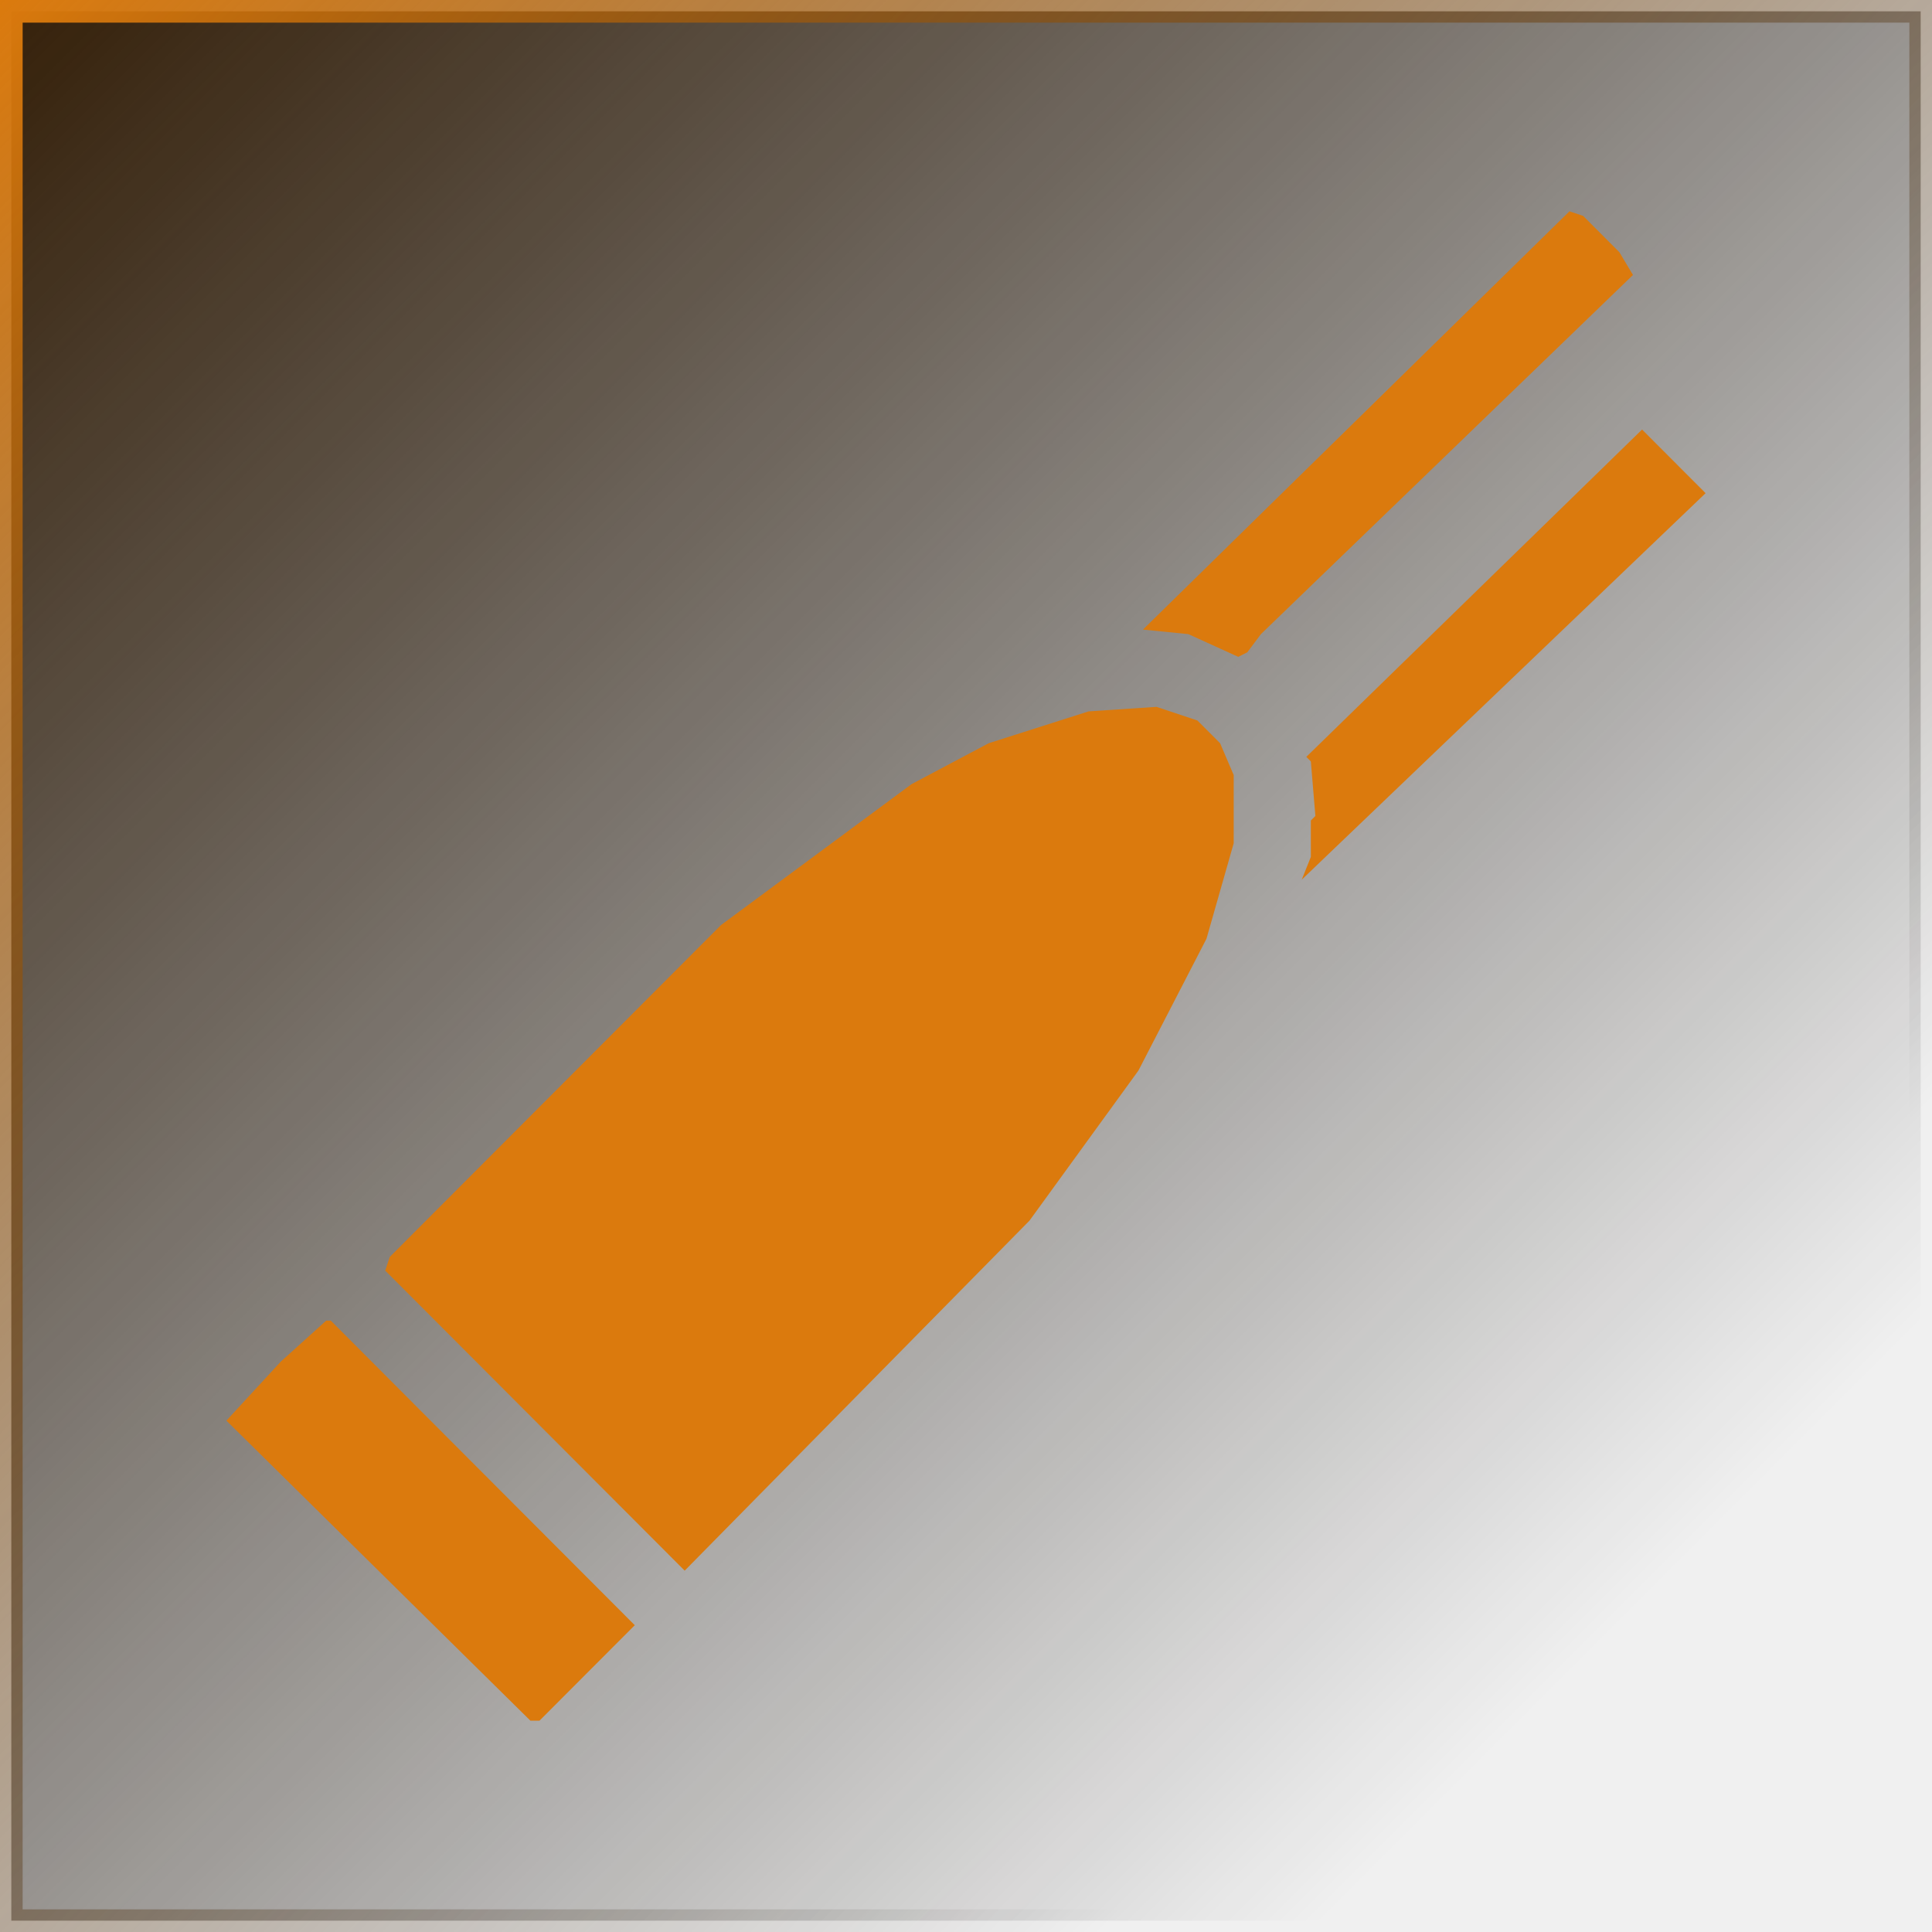
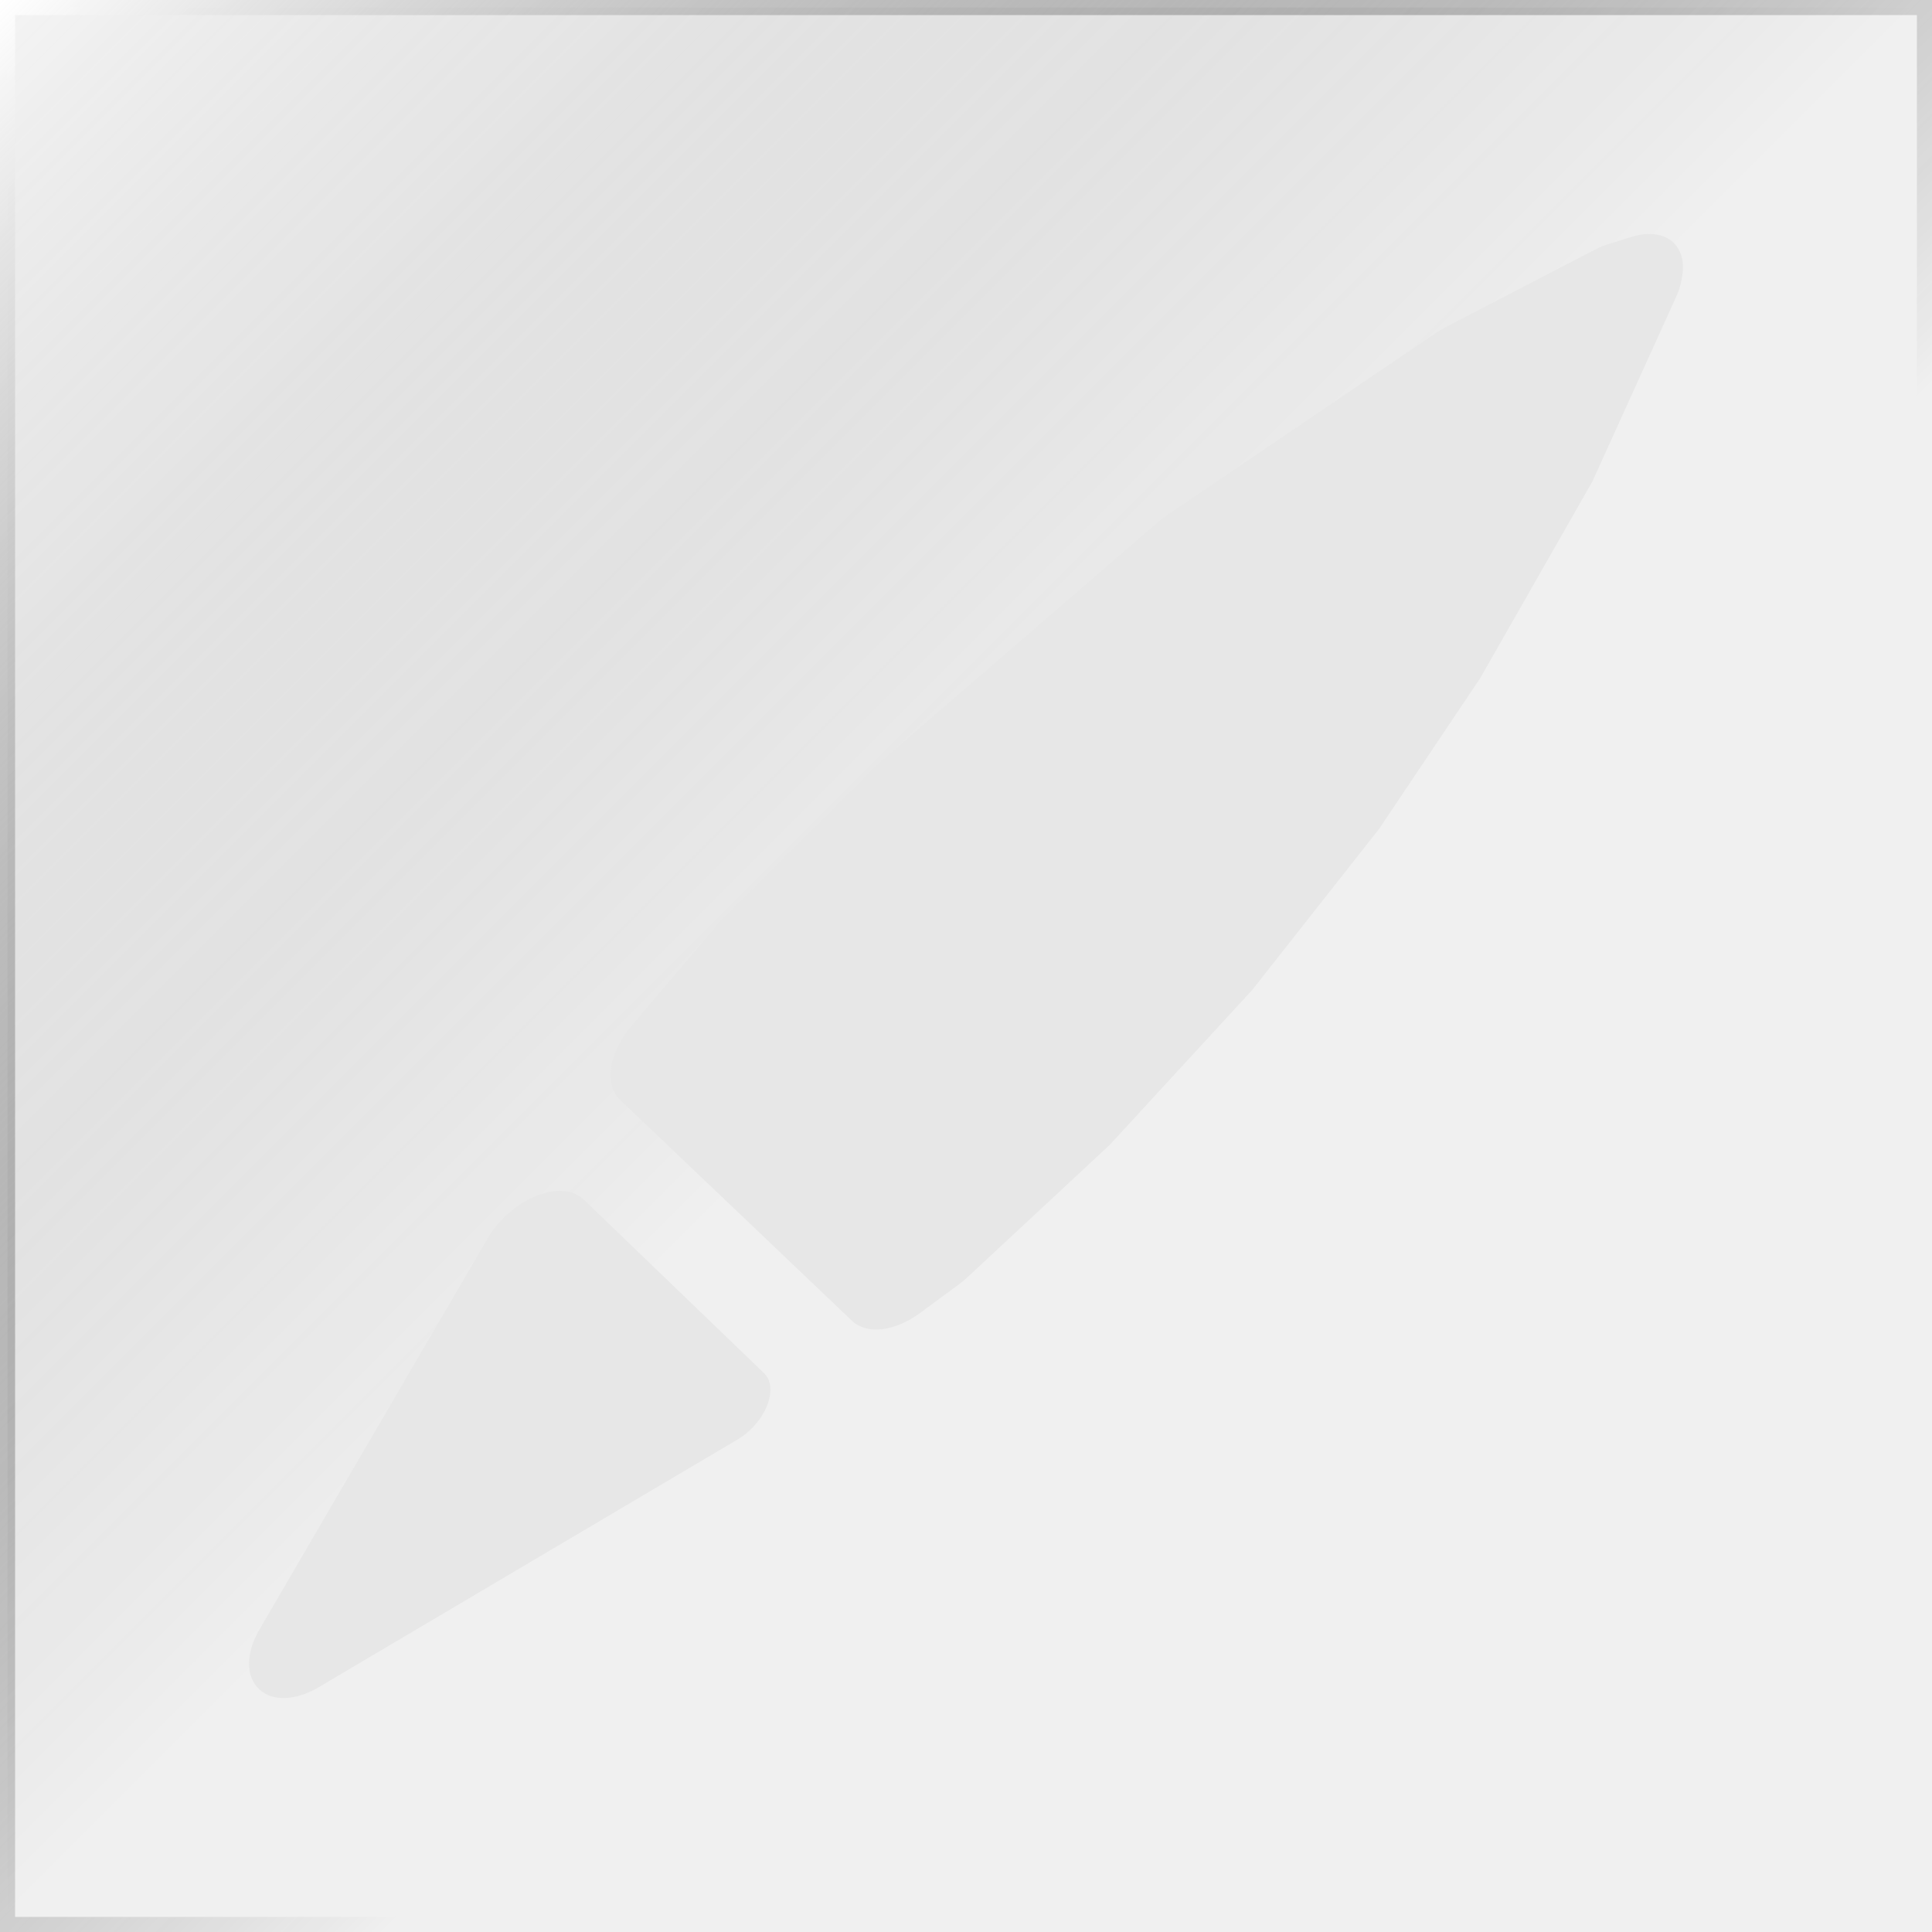
<svg xmlns="http://www.w3.org/2000/svg" width="256" height="256" viewBox="0 0 256 256" fill="none">
-   <g clip-path="url(#clip0_3177_36)">
-     <path d="M254.5 1.5V254.5H1.5V1.5H254.5Z" fill="url(#paint0_linear_3177_36)" stroke="url(#paint1_linear_3177_36)" stroke-width="3" />
-     <path fill-rule="evenodd" clip-rule="evenodd" d="M158.663 95.47L153.252 93.663L144.233 94.265L131.006 98.482L120.785 103.904L95.534 122.578L51.644 166.554L51.043 168.361L90.724 208.12L136.417 161.735L150.847 141.855L159.865 124.386L163.472 111.735V102.699L161.669 98.482L158.663 95.47ZM43.227 174.988L37.215 180.41L30 188.241L70.282 228H71.485L84.11 215.349L43.828 174.988H43.227ZM214.577 33.422L209.767 28.602L207.963 28L151.448 83.422L157.46 84.024L164.074 87.036L165.276 86.434L167.08 84.024L216.38 36.434L214.577 33.422ZM217.583 56.916L173.092 100.289L173.693 100.892L174.294 108.12L173.693 108.723V113.542L172.491 116.554L226 65.349L217.583 56.916Z" fill="#DB7A0D" />
-   </g>
+   <rect x="1" y="1" width="254" height="254" fill="url(#paint0_linear_3632_41)" />
+   <rect x="1" y="1" width="254" height="254" stroke="url(#paint1_linear_3632_41)" stroke-width="2" />
+   <path fill-rule="evenodd" clip-rule="evenodd" d="M77.354 158.957C74.37 156.085 67.704 158.8 64.576 164.162L34.389 215.894C32.571 219.009 32.535 222.139 34.297 223.779L34.412 223.887C36.127 225.483 39.212 225.353 42.249 223.557L97.702 190.76C100.932 188.85 102.792 185.092 101.829 182.79C101.646 182.353 101.304 182.009 100.962 181.68L77.354 158.957ZM222.894 36.616C223.612 32.415 220.593 30.034 216.248 31.374L213.14 32.333C212.547 32.516 211.948 32.764 211.354 33.073L191.51 43.373C191.078 43.597 190.651 43.852 190.233 44.136L154.617 68.276C154.174 68.577 153.743 68.907 153.33 69.265L116.728 100.884L95.425 122.102L83.659 135.962C80.661 139.494 80.019 143.699 82.166 145.744L112.911 175.028C114.851 176.875 118.55 176.449 121.887 173.995L126.963 170.261C127.397 169.942 127.817 169.594 128.218 169.221L147.019 151.725L165.945 131.153L182.732 109.84L196.112 89.893L210.995 63.807L222.096 39.339C222.45 38.56 222.695 37.781 222.823 37.03L222.894 36.616Z" fill="#E7E7E7" />
  <defs>
-     <linearGradient id="paint0_linear_3177_36" x1="0" y1="0" x2="215" y2="215" gradientUnits="userSpaceOnUse">
-       <stop stop-color="#352009" />
+     <linearGradient id="paint0_linear_3632_41" x1="0" y1="0" x2="128" y2="128" gradientUnits="userSpaceOnUse">
+       <stop stop-color="white" stop-opacity="0.25" />
      <stop offset="1" stop-opacity="0" />
    </linearGradient>
-     <linearGradient id="paint1_linear_3177_36" x1="0" y1="0" x2="201" y2="201" gradientUnits="userSpaceOnUse">
-       <stop stop-color="#DB7A0D" />
-       <stop offset="1" stop-opacity="0" />
+     <linearGradient id="paint1_linear_3632_41" x1="153.5" y1="153.5" x2="0" y2="0" gradientUnits="userSpaceOnUse">
+       <stop stop-opacity="0" />
+       <stop offset="1" stop-color="white" />
    </linearGradient>
-     <clipPath id="clip0_3177_36">
-       <rect width="256" height="256" fill="white" />
-     </clipPath>
  </defs>
</svg>
